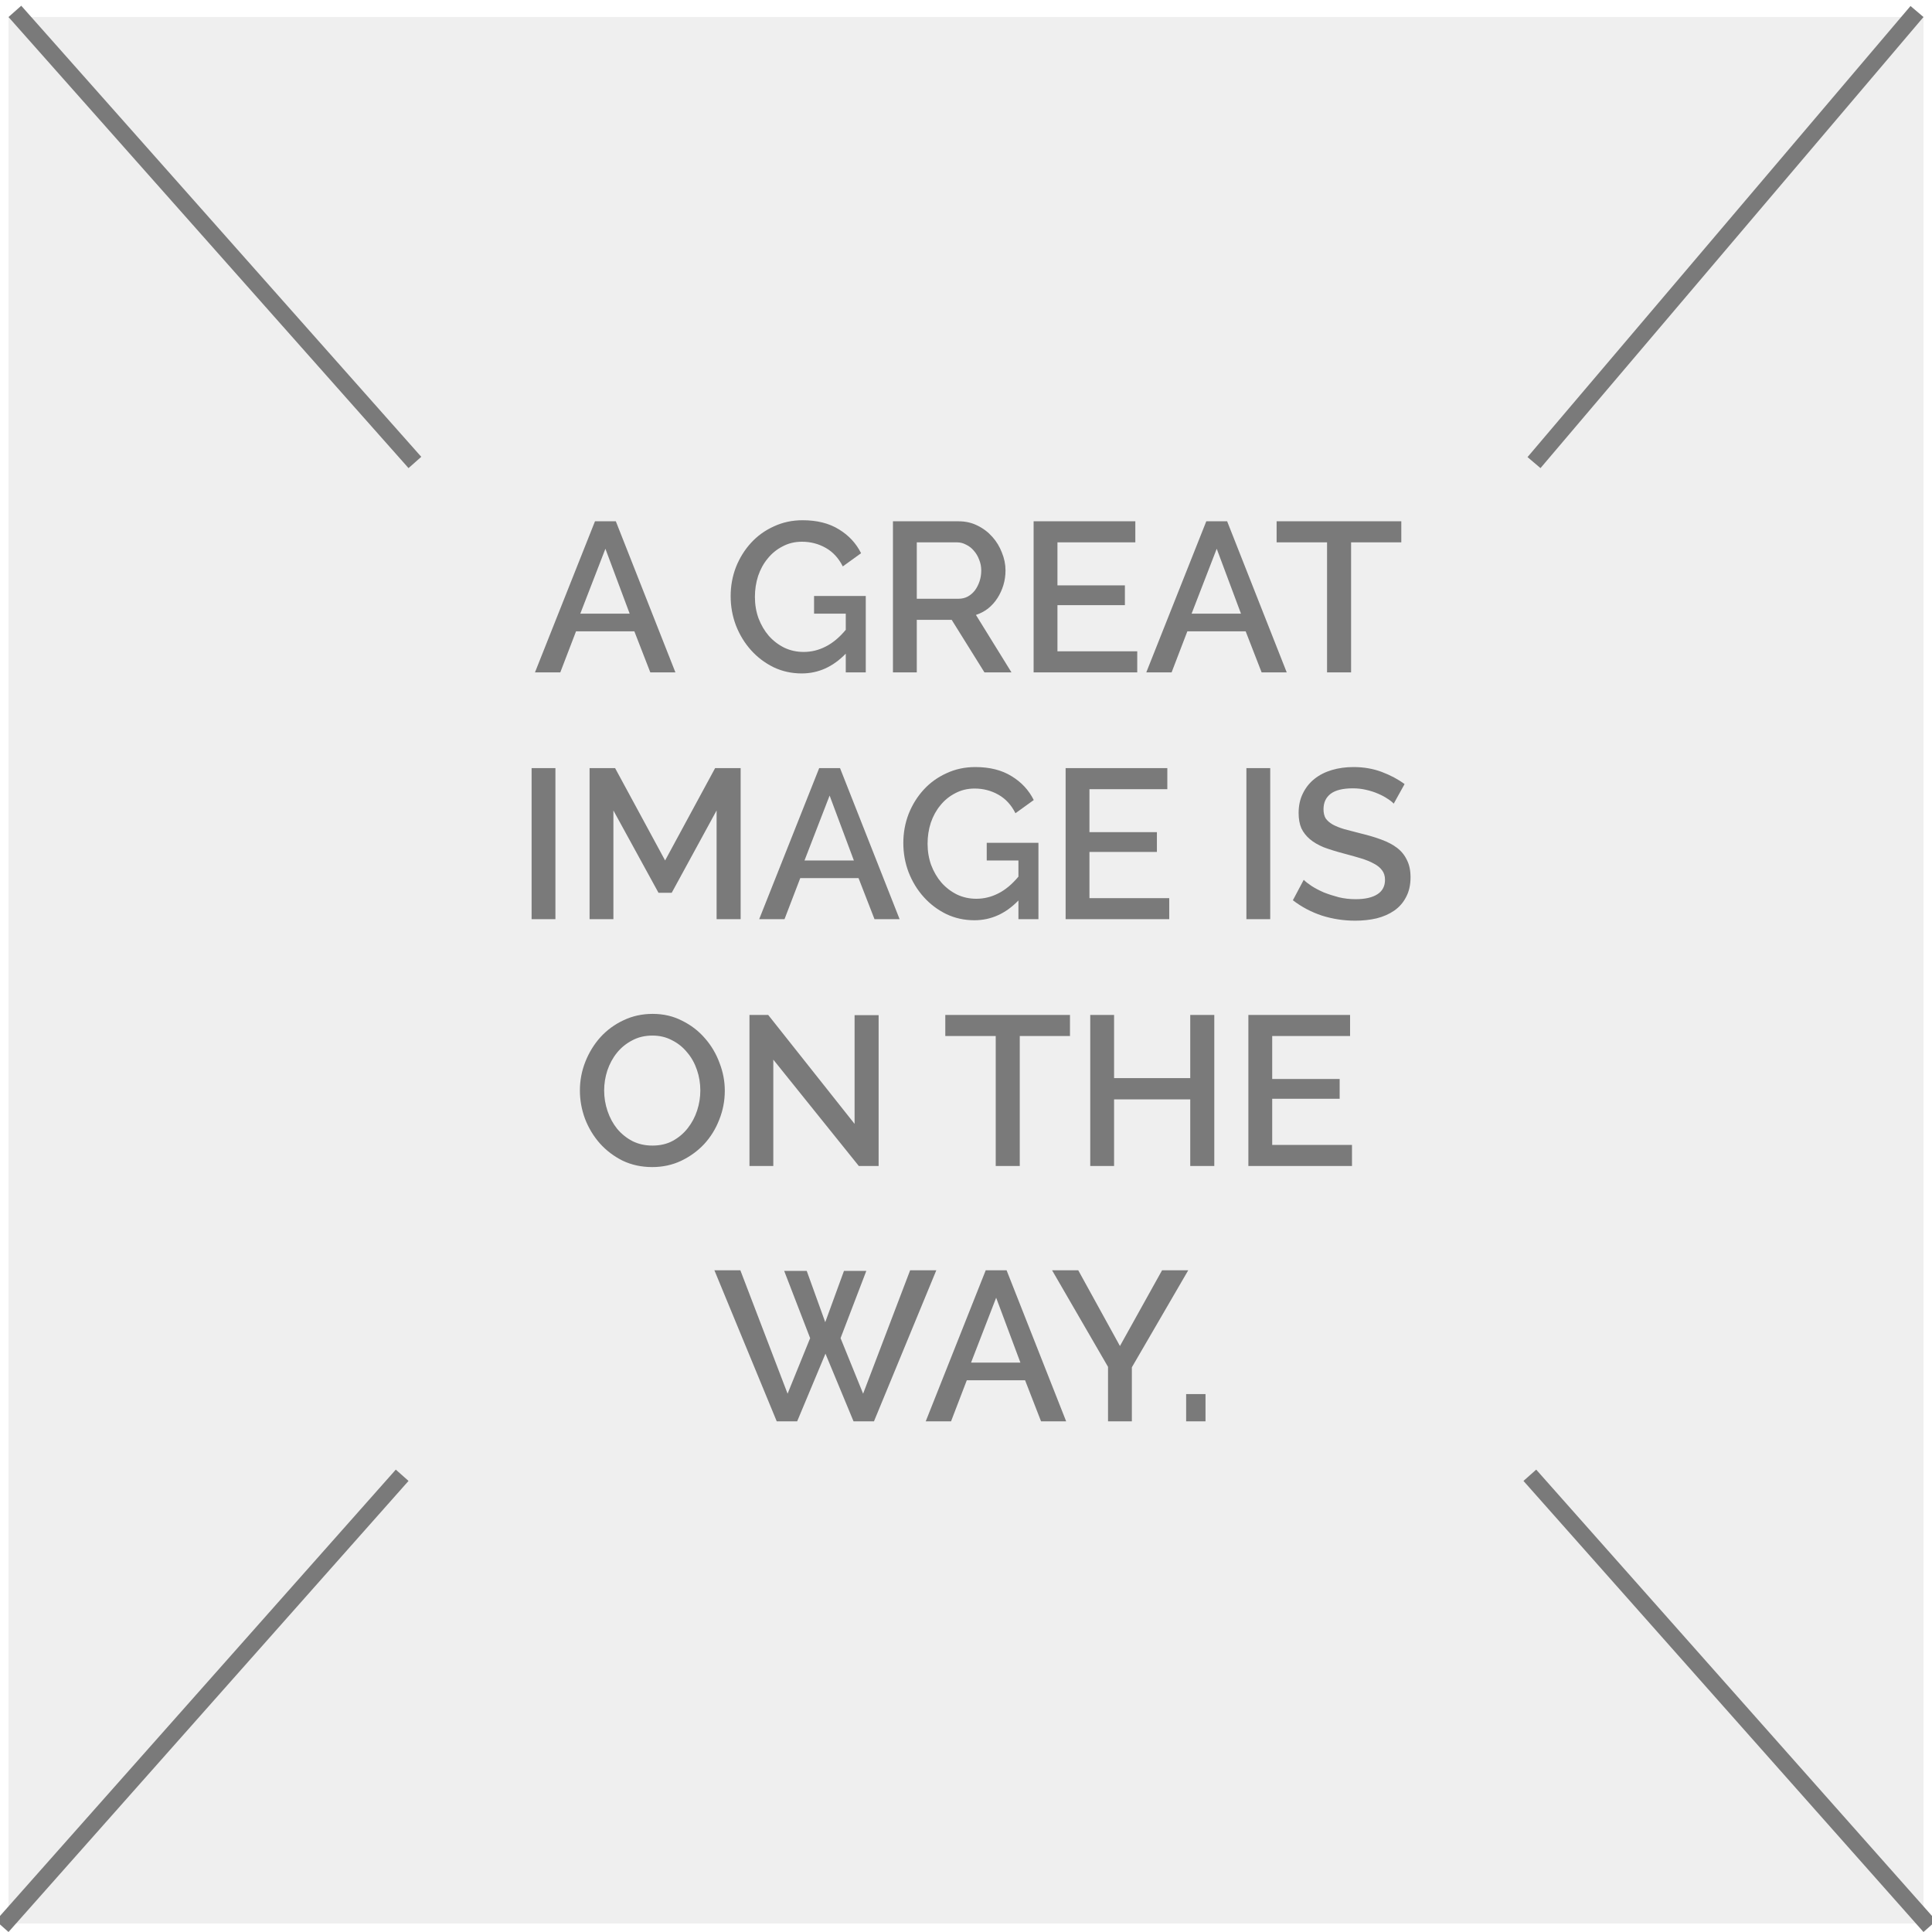
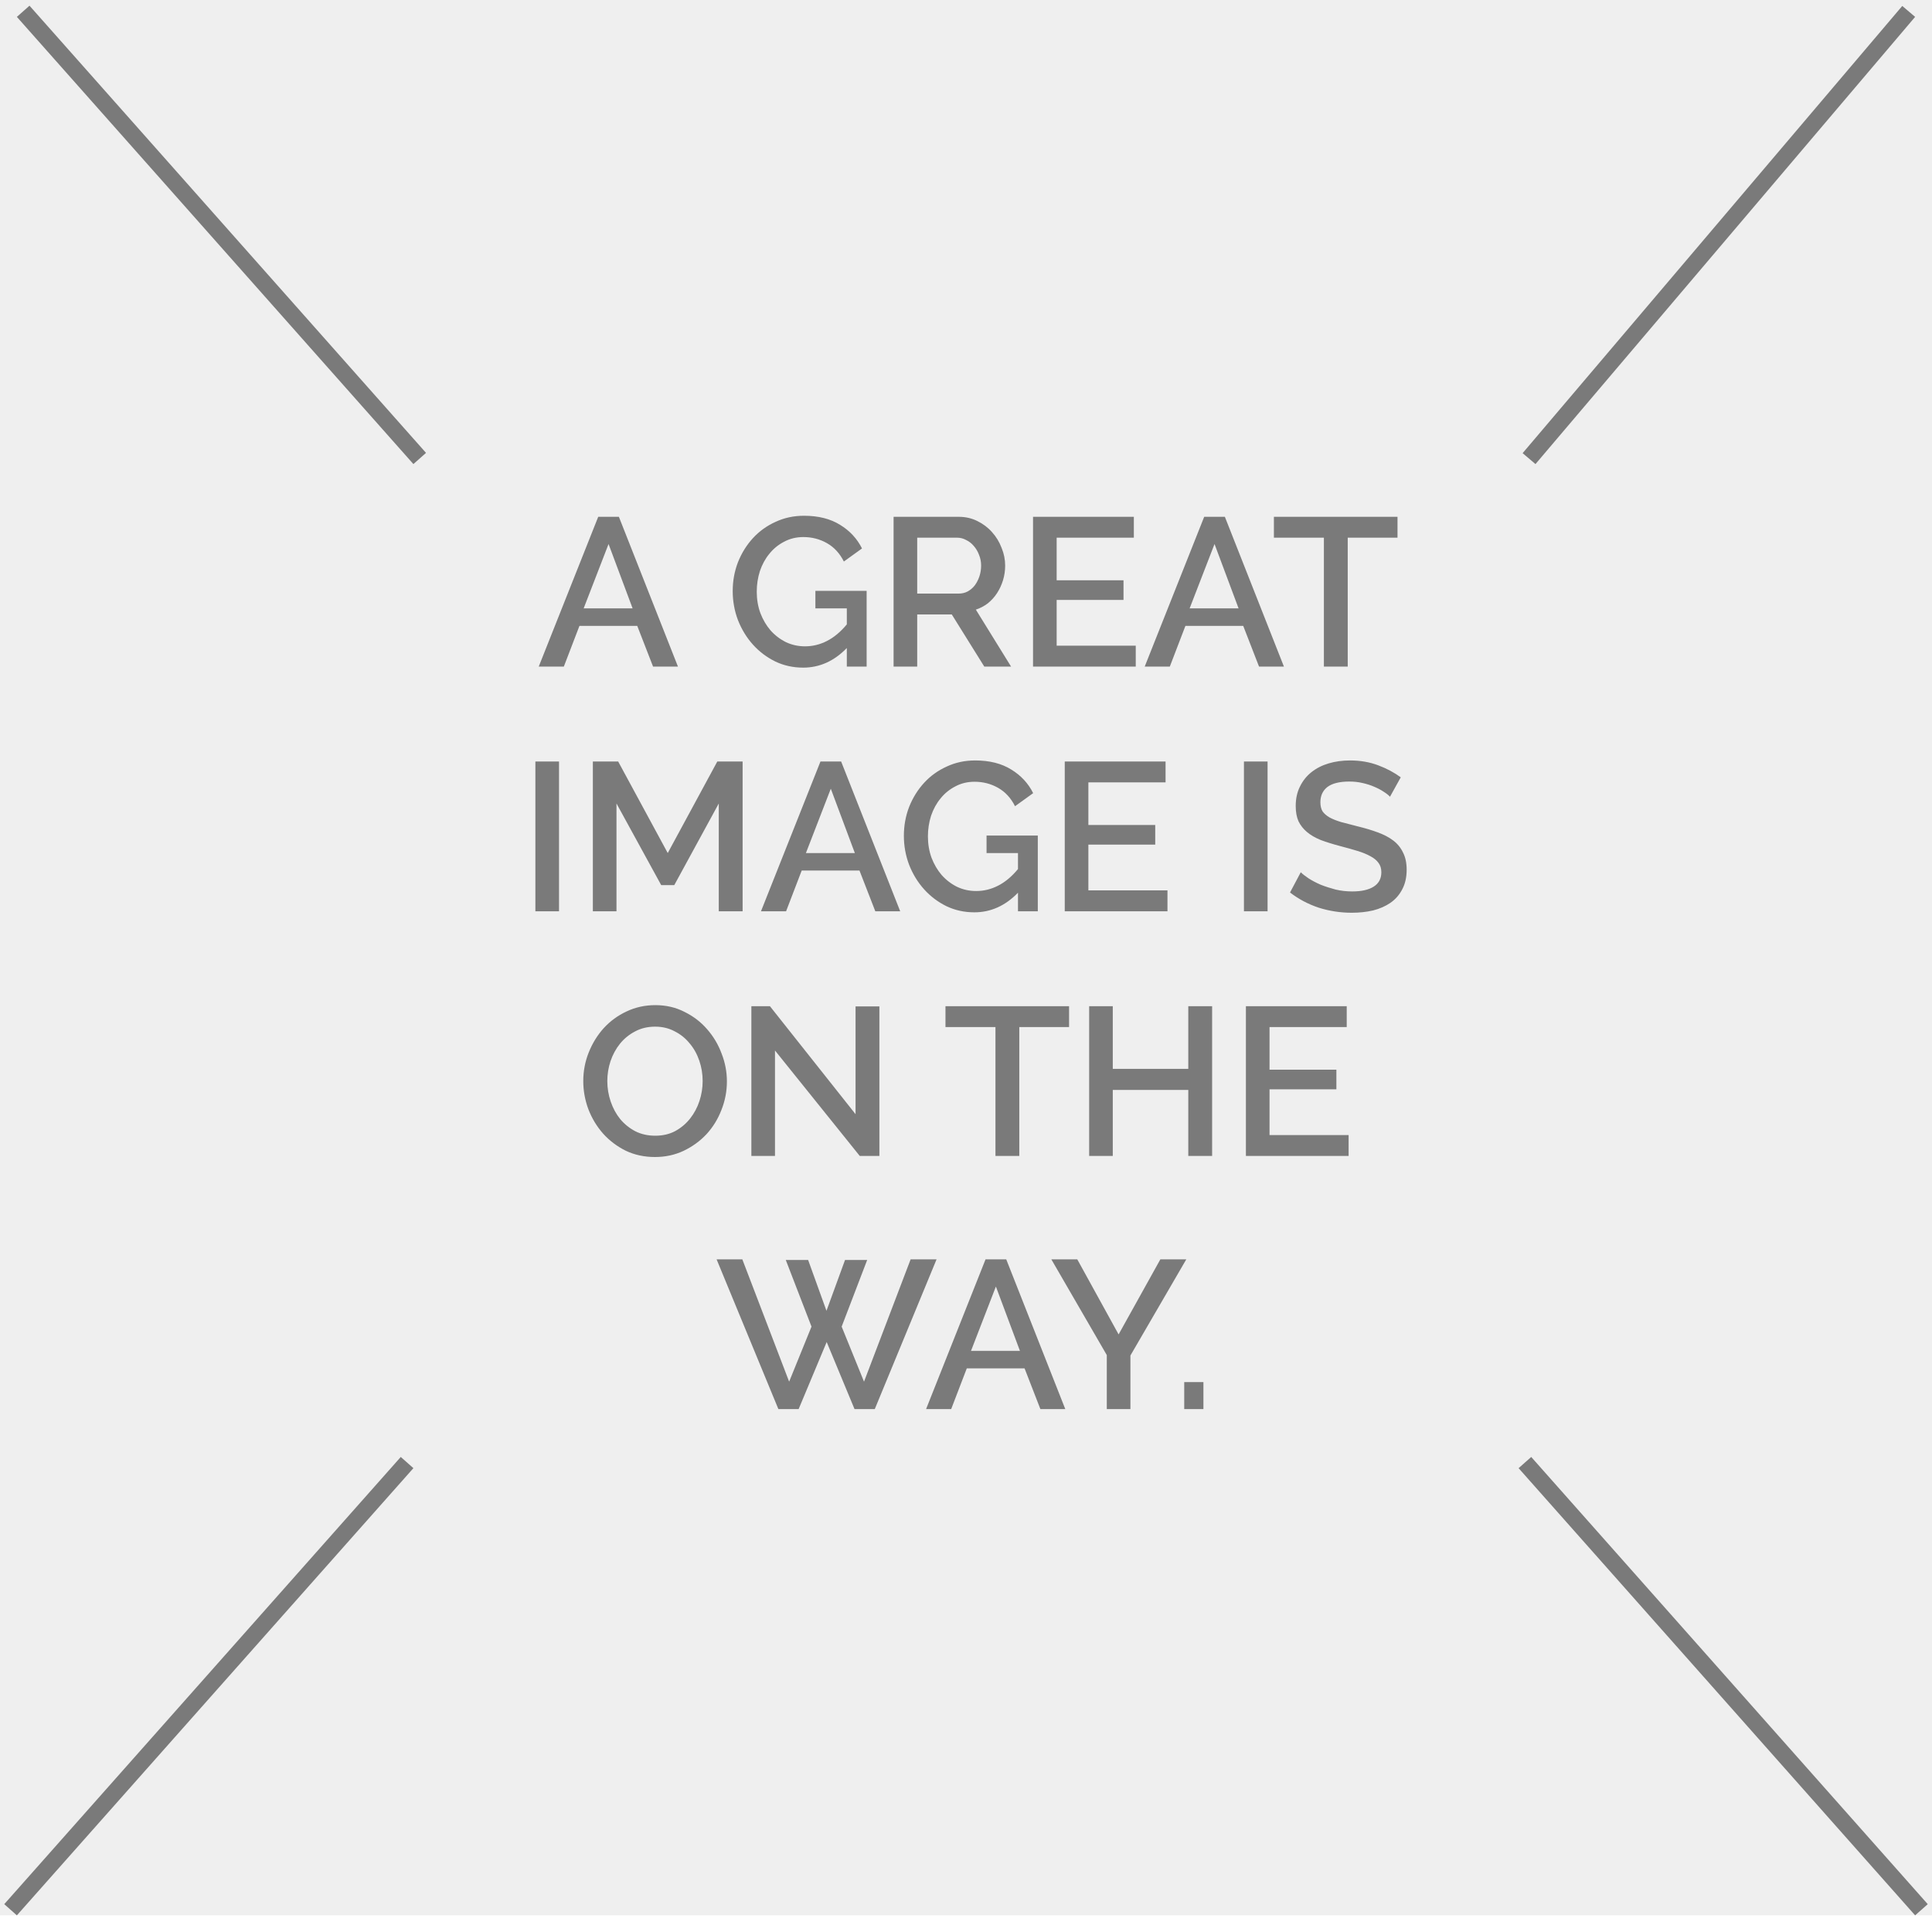
- <svg xmlns="http://www.w3.org/2000/svg" preserveAspectRatio="xMidYMid slice" width="200" height="200" viewBox="0 0 229 227" fill="none">
-   <rect x="2" y="2" width="225" height="224" fill="#EFEFEF" />
+ <svg xmlns="http://www.w3.org/2000/svg" preserveAspectRatio="xMidYMid slice" viewBox="0 0 229 227" fill="none">
+   <rect x="0" y="0" width="100%" height="100%" fill="#EFEFEF" />
  <path d="M70.907 61.25H73.357L80.357 79H77.407L75.532 74.175H68.682L66.832 79H63.857L70.907 61.25ZM74.982 72.1L72.132 64.475L69.182 72.1H74.982ZM100.373 76.8C98.873 78.35 97.148 79.125 95.198 79.125C94.014 79.125 92.914 78.883 91.898 78.4C90.881 77.9 89.998 77.233 89.248 76.4C88.498 75.567 87.906 74.6 87.473 73.5C87.056 72.4 86.848 71.25 86.848 70.05C86.848 68.85 87.056 67.708 87.473 66.625C87.906 65.542 88.498 64.592 89.248 63.775C89.998 62.958 90.889 62.317 91.923 61.85C92.956 61.367 94.081 61.125 95.298 61.125C96.998 61.125 98.423 61.483 99.573 62.2C100.723 62.9 101.589 63.833 102.173 65L100.023 66.55C99.539 65.583 98.873 64.858 98.023 64.375C97.173 63.892 96.239 63.65 95.223 63.65C94.389 63.65 93.631 63.833 92.948 64.2C92.264 64.55 91.681 65.025 91.198 65.625C90.714 66.208 90.339 66.892 90.073 67.675C89.823 68.458 89.698 69.275 89.698 70.125C89.698 71.025 89.839 71.867 90.123 72.65C90.423 73.433 90.823 74.117 91.323 74.7C91.839 75.283 92.448 75.75 93.148 76.1C93.848 76.433 94.606 76.6 95.423 76.6C96.323 76.6 97.181 76.392 97.998 75.975C98.831 75.558 99.623 74.9 100.373 74V72.1H96.648V70.025H102.723V79H100.373V76.8ZM105.917 79V61.25H113.642C114.442 61.25 115.175 61.417 115.842 61.75C116.525 62.083 117.108 62.525 117.592 63.075C118.075 63.608 118.45 64.225 118.717 64.925C119 65.608 119.142 66.308 119.142 67.025C119.142 67.625 119.058 68.2 118.892 68.75C118.725 69.3 118.492 69.808 118.192 70.275C117.892 70.742 117.525 71.15 117.092 71.5C116.658 71.833 116.183 72.083 115.667 72.25L119.842 79H116.667L112.817 72.825H108.717V79H105.917ZM108.717 70.35H113.617C114.017 70.35 114.375 70.267 114.692 70.1C115.025 69.917 115.308 69.675 115.542 69.375C115.775 69.058 115.958 68.7 116.092 68.3C116.225 67.9 116.292 67.475 116.292 67.025C116.292 66.575 116.208 66.15 116.042 65.75C115.892 65.35 115.683 65 115.417 64.7C115.167 64.4 114.867 64.167 114.517 64C114.183 63.817 113.833 63.725 113.467 63.725H108.717V70.35ZM134.62 76.525V79H122.445V61.25H134.395V63.725H125.245V68.775H133.17V71.1H125.245V76.525H134.62ZM142.733 61.25H145.183L152.183 79H149.233L147.358 74.175H140.508L138.658 79H135.683L142.733 61.25ZM146.808 72.1L143.958 64.475L141.008 72.1H146.808ZM165.646 63.725H159.746V79H156.921V63.725H150.996V61.25H165.646V63.725ZM63.46 108V90.25H66.26V108H63.46ZM85.197 108V95.225L79.922 104.9H78.372L73.072 95.225V108H70.272V90.25H73.272L79.147 101.1L85.022 90.25H88.022V108H85.197ZM97.25 90.25H99.7L106.7 108H103.75L101.875 103.175H95.025L93.175 108H90.2L97.25 90.25ZM101.325 101.1L98.475 93.475L95.525 101.1H101.325ZM120.661 105.8C119.161 107.35 117.436 108.125 115.486 108.125C114.303 108.125 113.203 107.883 112.186 107.4C111.169 106.9 110.286 106.233 109.536 105.4C108.786 104.567 108.194 103.6 107.761 102.5C107.344 101.4 107.136 100.25 107.136 99.05C107.136 97.85 107.344 96.708 107.761 95.625C108.194 94.542 108.786 93.592 109.536 92.775C110.286 91.958 111.178 91.317 112.211 90.85C113.244 90.367 114.369 90.125 115.586 90.125C117.286 90.125 118.711 90.483 119.861 91.2C121.011 91.9 121.878 92.833 122.461 94L120.311 95.55C119.828 94.583 119.161 93.858 118.311 93.375C117.461 92.892 116.528 92.65 115.511 92.65C114.678 92.65 113.919 92.833 113.236 93.2C112.553 93.55 111.969 94.025 111.486 94.625C111.003 95.208 110.628 95.892 110.361 96.675C110.111 97.458 109.986 98.275 109.986 99.125C109.986 100.025 110.128 100.867 110.411 101.65C110.711 102.433 111.111 103.117 111.611 103.7C112.128 104.283 112.736 104.75 113.436 105.1C114.136 105.433 114.894 105.6 115.711 105.6C116.611 105.6 117.469 105.392 118.286 104.975C119.119 104.558 119.911 103.9 120.661 103V101.1H116.936V99.025H123.011V108H120.661V105.8ZM138.38 105.525V108H126.205V90.25H138.155V92.725H129.005V97.775H136.93V100.1H129.005V105.525H138.38ZM147.445 108V90.25H150.245V108H147.445ZM164.756 94.425C164.59 94.242 164.348 94.05 164.031 93.85C163.715 93.633 163.34 93.433 162.906 93.25C162.49 93.067 162.023 92.917 161.506 92.8C161.006 92.683 160.49 92.625 159.956 92.625C158.773 92.625 157.898 92.842 157.331 93.275C156.781 93.708 156.506 94.308 156.506 95.075C156.506 95.508 156.59 95.867 156.756 96.15C156.94 96.417 157.215 96.658 157.581 96.875C157.948 97.075 158.406 97.258 158.956 97.425C159.506 97.575 160.148 97.742 160.881 97.925C161.781 98.142 162.59 98.383 163.306 98.65C164.04 98.917 164.656 99.242 165.156 99.625C165.656 100.008 166.04 100.483 166.306 101.05C166.59 101.6 166.731 102.275 166.731 103.075C166.731 103.975 166.556 104.75 166.206 105.4C165.873 106.05 165.406 106.583 164.806 107C164.223 107.4 163.54 107.7 162.756 107.9C161.973 108.083 161.131 108.175 160.231 108.175C158.881 108.175 157.573 107.975 156.306 107.575C155.056 107.158 153.923 106.558 152.906 105.775L154.181 103.375C154.398 103.592 154.706 103.833 155.106 104.1C155.523 104.367 155.998 104.617 156.531 104.85C157.081 105.067 157.673 105.258 158.306 105.425C158.94 105.575 159.598 105.65 160.281 105.65C161.381 105.65 162.231 105.458 162.831 105.075C163.431 104.692 163.731 104.125 163.731 103.375C163.731 102.925 163.615 102.55 163.381 102.25C163.165 101.95 162.848 101.692 162.431 101.475C162.015 101.242 161.506 101.033 160.906 100.85C160.306 100.667 159.623 100.475 158.856 100.275C157.973 100.042 157.198 99.8 156.531 99.55C155.881 99.283 155.34 98.967 154.906 98.6C154.473 98.233 154.14 97.808 153.906 97.325C153.69 96.825 153.581 96.225 153.581 95.525C153.581 94.658 153.748 93.892 154.081 93.225C154.415 92.542 154.865 91.975 155.431 91.525C156.015 91.058 156.698 90.708 157.481 90.475C158.265 90.242 159.115 90.125 160.031 90.125C161.231 90.125 162.34 90.317 163.356 90.7C164.373 91.083 165.265 91.558 166.031 92.125L164.756 94.425ZM77.635 137.125C76.368 137.125 75.21 136.875 74.16 136.375C73.126 135.858 72.235 135.183 71.485 134.35C70.735 133.5 70.151 132.533 69.735 131.45C69.335 130.367 69.135 129.258 69.135 128.125C69.135 126.942 69.351 125.808 69.785 124.725C70.218 123.642 70.81 122.683 71.56 121.85C72.326 121.017 73.226 120.358 74.26 119.875C75.31 119.375 76.451 119.125 77.685 119.125C78.951 119.125 80.101 119.392 81.135 119.925C82.185 120.442 83.076 121.125 83.81 121.975C84.56 122.825 85.135 123.792 85.535 124.875C85.951 125.942 86.16 127.033 86.16 128.15C86.16 129.333 85.943 130.467 85.51 131.55C85.093 132.633 84.501 133.592 83.735 134.425C82.968 135.242 82.06 135.9 81.01 136.4C79.976 136.883 78.851 137.125 77.635 137.125ZM71.985 128.125C71.985 128.958 72.118 129.767 72.385 130.55C72.651 131.333 73.026 132.025 73.51 132.625C74.01 133.225 74.61 133.708 75.31 134.075C76.01 134.425 76.793 134.6 77.66 134.6C78.56 134.6 79.351 134.417 80.035 134.05C80.735 133.667 81.326 133.167 81.81 132.55C82.293 131.933 82.66 131.242 82.91 130.475C83.16 129.708 83.285 128.925 83.285 128.125C83.285 127.275 83.151 126.467 82.885 125.7C82.618 124.917 82.235 124.233 81.735 123.65C81.251 123.05 80.66 122.575 79.96 122.225C79.276 121.858 78.51 121.675 77.66 121.675C76.76 121.675 75.96 121.867 75.26 122.25C74.56 122.617 73.968 123.1 73.485 123.7C73.001 124.3 72.626 124.992 72.36 125.775C72.11 126.542 71.985 127.325 71.985 128.125ZM91.859 124.5V137H89.059V119.25H91.259L101.409 132.05V119.275H104.234V137H101.909L91.859 124.5ZM126.717 121.725H120.817V137H117.992V121.725H112.067V119.25H126.717V121.725ZM143.673 119.25V137H140.848V129.175H131.898V137H129.098V119.25H131.898V126.675H140.848V119.25H143.673ZM159.852 134.525V137H147.677V119.25H159.627V121.725H150.477V126.775H158.402V129.1H150.477V134.525H159.852ZM93.137 149.325H95.787L97.962 155.35L100.162 149.325H102.787L99.762 157.225L102.412 163.75L107.937 149.25H111.012L103.687 167H101.287L97.987 159.05L94.662 167H92.262L84.937 149.25H87.987L93.537 163.75L96.187 157.225L93.137 149.325ZM116.818 149.25H119.268L126.268 167H123.318L121.443 162.175H114.593L112.743 167H109.768L116.818 149.25ZM120.893 160.1L118.043 152.475L115.093 160.1H120.893ZM127.688 149.25L132.588 158.15L137.538 149.25H140.613L133.988 160.65V167H131.188V160.6L124.613 149.25H127.688ZM140.366 167V163.8H142.641V167H140.366Z" fill="#7A7A7A" />
  <line x1="2.748" y1="1.337" x2="49.748" y2="54.337" stroke="#7A7A7A" stroke-width="2" />
  <line y1="-1" x2="70.838" y2="-1" transform="matrix(-0.663487 0.748188 0.748188 0.663487 49 174)" stroke="#7A7A7A" stroke-width="2" />
-   <g filter="url(#filter0_b)">
-     <line x1="180.748" y1="173.337" x2="227.748" y2="226.337" stroke="#7A7A7A" stroke-width="2" />
-   </g>
+   <line x1="180.748" y1="173.337" x2="227.748" y2="226.337" stroke="#7A7A7A" stroke-width="2" />
  <line x1="181.238" y1="54.353" x2="226.238" y2="1.353" stroke="#7A7A7A" stroke-width="2" />
  <defs>
    <filter id="filter0_b" x="176" y="168.673" width="56.496" height="62.327" filterUnits="userSpaceOnUse" color-interpolation-filters="sRGB">
      <feFlood flood-opacity="0" result="BackgroundImageFix" />
      <feGaussianBlur in="BackgroundImage" stdDeviation="2" />
      <feComposite in2="SourceAlpha" operator="in" result="effect1_backgroundBlur" />
      <feBlend mode="normal" in="SourceGraphic" in2="effect1_backgroundBlur" result="shape" />
    </filter>
  </defs>
</svg>
